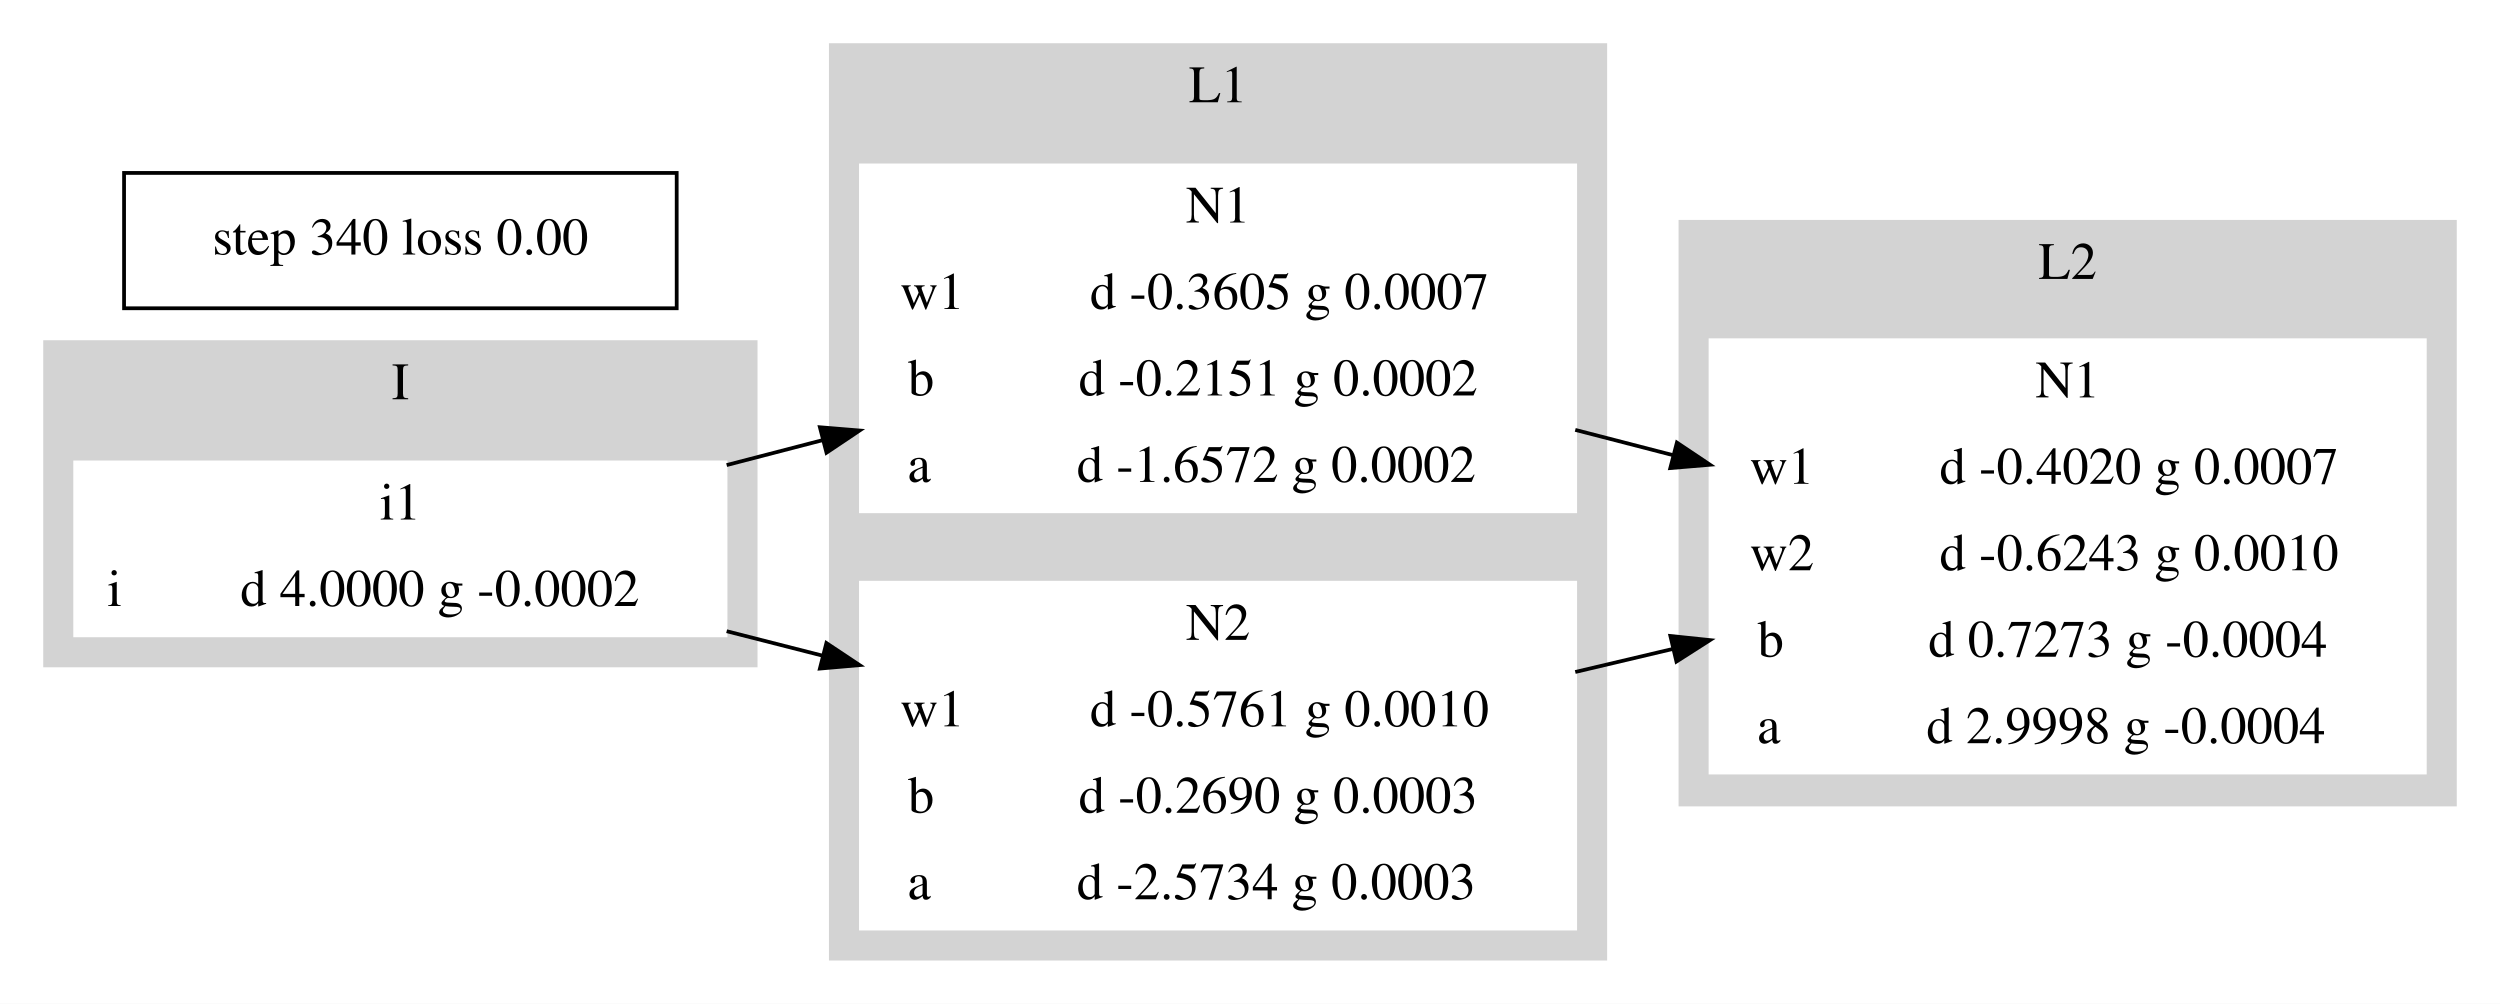
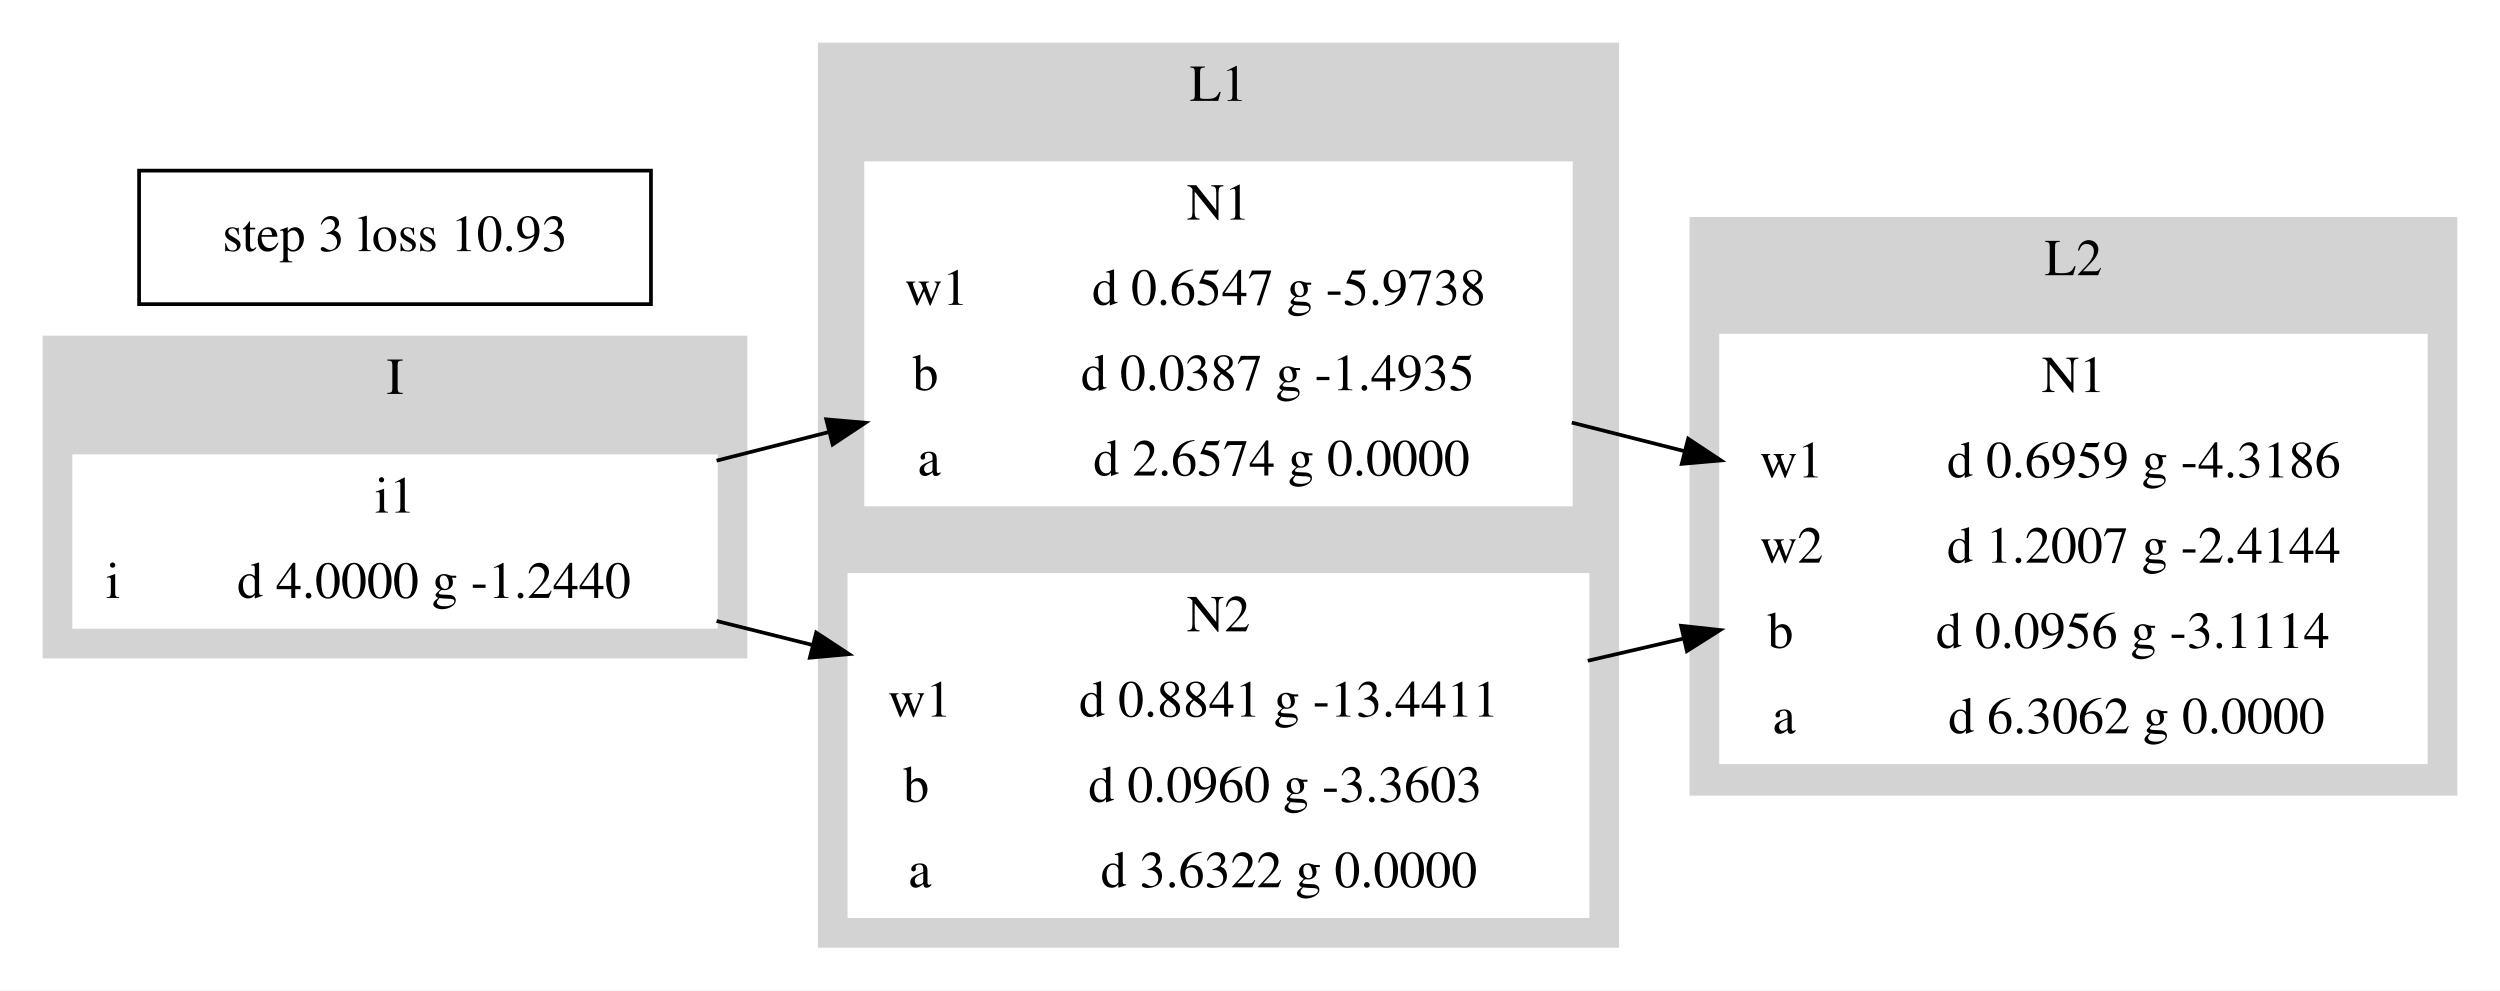
- <svg xmlns="http://www.w3.org/2000/svg" width="665pt" height="267pt" viewBox="0.00 0.00 665.00 267.00">
+ <svg xmlns="http://www.w3.org/2000/svg" width="674pt" height="267pt" viewBox="0.00 0.00 674.00 267.00">
  <g id="graph0" class="graph" transform="scale(1 1) rotate(0) translate(4 263)">
-     <polygon fill="white" stroke="transparent" points="-4,4 -4,-263 661,-263 661,4 -4,4" />
+     <polygon fill="white" stroke="transparent" points="-4,4 -4,-263 670,-263 670,4 -4,4" />
    <g id="clust1" class="cluster">
      <polygon fill="lightgrey" stroke="lightgrey" points="8,-86 8,-172 197,-172 197,-86 8,-86" />
      <text text-anchor="middle" x="102.5" y="-156.8" font-family="Times,serif" font-size="14.00">I</text>
    </g>
    <g id="clust2" class="cluster">
-       <polygon fill="lightgrey" stroke="lightgrey" points="217,-8 217,-251 423,-251 423,-8 217,-8" />
-       <text text-anchor="middle" x="320" y="-235.8" font-family="Times,serif" font-size="14.00">L1</text>
+       <polygon fill="lightgrey" stroke="lightgrey" points="217,-8 217,-251 432,-251 432,-8 217,-8" />
+       <text text-anchor="middle" x="324.5" y="-235.8" font-family="Times,serif" font-size="14.00">L1</text>
    </g>
    <g id="clust3" class="cluster">
-       <polygon fill="lightgrey" stroke="lightgrey" points="443,-49 443,-204 649,-204 649,-49 443,-49" />
-       <text text-anchor="middle" x="546" y="-188.8" font-family="Times,serif" font-size="14.00">L2</text>
+       <polygon fill="lightgrey" stroke="lightgrey" points="452,-49 452,-204 658,-204 658,-49 452,-49" />
+       <text text-anchor="middle" x="555" y="-188.8" font-family="Times,serif" font-size="14.00">L2</text>
    </g>
    <g id="node1" class="node">
      <polygon fill="white" stroke="white" points="16,-94 16,-140 189,-140 189,-94 16,-94" />
      <text text-anchor="middle" x="102.5" y="-124.8" font-family="Times,serif" font-size="14.00">i1</text>
      <polyline fill="none" stroke="white" points="16,-117 189,-117 " />
      <text text-anchor="middle" x="26.5" y="-101.8" font-family="Times,serif" font-size="14.00">i</text>
      <polyline fill="none" stroke="white" points="37,-94 37,-117 " />
-       <text text-anchor="middle" x="113" y="-101.8" font-family="Times,serif" font-size="14.00">d 4.0000 g -0.0002</text>
+       <text text-anchor="middle" x="113" y="-101.8" font-family="Times,serif" font-size="14.00">d 4.0000 g -1.2440</text>
    </g>
    <g id="node2" class="node">
-       <polygon fill="white" stroke="white" points="225,-127 225,-219 415,-219 415,-127 225,-127" />
-       <text text-anchor="middle" x="320" y="-203.8" font-family="Times,serif" font-size="14.00">N1</text>
-       <polyline fill="none" stroke="white" points="225,-196 415,-196 " />
-       <text text-anchor="middle" x="244" y="-180.8" font-family="Times,serif" font-size="14.00">w1</text>
-       <polyline fill="none" stroke="white" points="263,-173 263,-196 " />
-       <text text-anchor="middle" x="339" y="-180.8" font-family="Times,serif" font-size="14.00">d -0.3605 g 0.0007</text>
-       <polyline fill="none" stroke="white" points="225,-173 415,-173 " />
-       <text text-anchor="middle" x="241" y="-157.8" font-family="Times,serif" font-size="14.00">b</text>
-       <polyline fill="none" stroke="white" points="257,-150 257,-173 " />
-       <text text-anchor="middle" x="336" y="-157.8" font-family="Times,serif" font-size="14.00">d -0.2151 g 0.0002</text>
-       <polyline fill="none" stroke="white" points="225,-150 415,-150 " />
-       <text text-anchor="middle" x="240.5" y="-134.8" font-family="Times,serif" font-size="14.00">a</text>
-       <polyline fill="none" stroke="white" points="256,-127 256,-150 " />
-       <text text-anchor="middle" x="335.5" y="-134.8" font-family="Times,serif" font-size="14.00">d -1.6572 g 0.0002</text>
+       <polygon fill="white" stroke="white" points="229.5,-127 229.5,-219 419.5,-219 419.5,-127 229.5,-127" />
+       <text text-anchor="middle" x="324.5" y="-203.8" font-family="Times,serif" font-size="14.00">N1</text>
+       <polyline fill="none" stroke="white" points="229.5,-196 419.5,-196 " />
+       <text text-anchor="middle" x="248.5" y="-180.8" font-family="Times,serif" font-size="14.00">w1</text>
+       <polyline fill="none" stroke="white" points="267.5,-173 267.5,-196 " />
+       <text text-anchor="middle" x="343.5" y="-180.8" font-family="Times,serif" font-size="14.00">d 0.6547 g -5.9738</text>
+       <polyline fill="none" stroke="white" points="229.5,-173 419.5,-173 " />
+       <text text-anchor="middle" x="245.5" y="-157.8" font-family="Times,serif" font-size="14.00">b</text>
+       <polyline fill="none" stroke="white" points="261.5,-150 261.5,-173 " />
+       <text text-anchor="middle" x="340.5" y="-157.8" font-family="Times,serif" font-size="14.00">d 0.0387 g -1.4935</text>
+       <polyline fill="none" stroke="white" points="229.5,-150 419.5,-150 " />
+       <text text-anchor="middle" x="246.5" y="-134.8" font-family="Times,serif" font-size="14.00">a</text>
+       <polyline fill="none" stroke="white" points="263.5,-127 263.5,-150 " />
+       <text text-anchor="middle" x="341.5" y="-134.8" font-family="Times,serif" font-size="14.00">d 2.6574 g 0.0000</text>
    </g>
    <g id="edge1" class="edge">
-       <path fill="none" stroke="black" d="M189.29,-139.29C197.73,-141.49 206.36,-143.73 214.96,-145.96" />
-       <polygon fill="black" stroke="black" points="214.09,-149.35 224.65,-148.48 215.85,-142.58 214.09,-149.35" />
+       <path fill="none" stroke="black" d="M189.19,-138.81C199.15,-141.35 209.4,-143.96 219.58,-146.55" />
+       <polygon fill="black" stroke="black" points="218.75,-149.95 229.3,-149.02 220.47,-143.16 218.75,-149.95" />
    </g>
    <g id="node3" class="node">
-       <polygon fill="white" stroke="white" points="225,-16 225,-108 415,-108 415,-16 225,-16" />
-       <text text-anchor="middle" x="320" y="-92.8" font-family="Times,serif" font-size="14.00">N2</text>
-       <polyline fill="none" stroke="white" points="225,-85 415,-85 " />
+       <polygon fill="white" stroke="white" points="225,-16 225,-108 424,-108 424,-16 225,-16" />
+       <text text-anchor="middle" x="324.5" y="-92.8" font-family="Times,serif" font-size="14.00">N2</text>
+       <polyline fill="none" stroke="white" points="225,-85 424,-85 " />
      <text text-anchor="middle" x="244" y="-69.8" font-family="Times,serif" font-size="14.00">w1</text>
      <polyline fill="none" stroke="white" points="263,-62 263,-85 " />
-       <text text-anchor="middle" x="339" y="-69.8" font-family="Times,serif" font-size="14.00">d -0.5761 g 0.0010</text>
-       <polyline fill="none" stroke="white" points="225,-62 415,-62 " />
-       <text text-anchor="middle" x="241" y="-46.8" font-family="Times,serif" font-size="14.00">b</text>
-       <polyline fill="none" stroke="white" points="257,-39 257,-62 " />
-       <text text-anchor="middle" x="336" y="-46.8" font-family="Times,serif" font-size="14.00">d -0.2690 g 0.0003</text>
-       <polyline fill="none" stroke="white" points="225,-39 415,-39 " />
-       <text text-anchor="middle" x="240.5" y="-23.8" font-family="Times,serif" font-size="14.00">a</text>
-       <polyline fill="none" stroke="white" points="256,-16 256,-39 " />
-       <text text-anchor="middle" x="335.5" y="-23.8" font-family="Times,serif" font-size="14.00">d -2.5734 g 0.0003</text>
+       <text text-anchor="middle" x="343.5" y="-69.8" font-family="Times,serif" font-size="14.00">d 0.8841 g -13.4411</text>
+       <polyline fill="none" stroke="white" points="225,-62 424,-62 " />
+       <text text-anchor="middle" x="243" y="-46.8" font-family="Times,serif" font-size="14.00">b</text>
+       <polyline fill="none" stroke="white" points="261,-39 261,-62 " />
+       <text text-anchor="middle" x="342.5" y="-46.8" font-family="Times,serif" font-size="14.00">d 0.0960 g -3.3603</text>
+       <polyline fill="none" stroke="white" points="225,-39 424,-39 " />
+       <text text-anchor="middle" x="244" y="-23.8" font-family="Times,serif" font-size="14.00">a</text>
+       <polyline fill="none" stroke="white" points="263,-16 263,-39 " />
+       <text text-anchor="middle" x="343.5" y="-23.8" font-family="Times,serif" font-size="14.00">d 3.6322 g 0.0000</text>
    </g>
    <g id="edge2" class="edge">
-       <path fill="none" stroke="black" d="M189.29,-95.1C197.64,-92.97 206.18,-90.79 214.69,-88.62" />
-       <polygon fill="black" stroke="black" points="215.82,-91.95 224.65,-86.08 214.09,-85.16 215.82,-91.95" />
+       <path fill="none" stroke="black" d="M189.19,-95.58C197.69,-93.45 206.4,-91.28 215.09,-89.1" />
+       <polygon fill="black" stroke="black" points="216.04,-92.47 224.89,-86.65 214.34,-85.68 216.04,-92.47" />
    </g>
    <g id="node4" class="node">
-       <polygon fill="white" stroke="white" points="451,-57.5 451,-172.5 641,-172.5 641,-57.5 451,-57.5" />
-       <text text-anchor="middle" x="546" y="-157.3" font-family="Times,serif" font-size="14.00">N1</text>
-       <polyline fill="none" stroke="white" points="451,-149.5 641,-149.5 " />
-       <text text-anchor="middle" x="470" y="-134.3" font-family="Times,serif" font-size="14.00">w1</text>
-       <polyline fill="none" stroke="white" points="489,-126.5 489,-149.5 " />
-       <text text-anchor="middle" x="565" y="-134.3" font-family="Times,serif" font-size="14.00">d -0.4020 g 0.0007</text>
-       <polyline fill="none" stroke="white" points="451,-126.5 641,-126.5 " />
-       <text text-anchor="middle" x="470" y="-111.3" font-family="Times,serif" font-size="14.00">w2</text>
-       <polyline fill="none" stroke="white" points="489,-103.5 489,-126.5 " />
-       <text text-anchor="middle" x="565" y="-111.3" font-family="Times,serif" font-size="14.00">d -0.6243 g 0.0010</text>
-       <polyline fill="none" stroke="white" points="451,-103.5 641,-103.5 " />
-       <text text-anchor="middle" x="467" y="-88.3" font-family="Times,serif" font-size="14.00">b</text>
-       <polyline fill="none" stroke="white" points="483,-80.5 483,-103.5 " />
-       <text text-anchor="middle" x="562" y="-88.3" font-family="Times,serif" font-size="14.00">d 0.7273 g -0.0004</text>
-       <polyline fill="none" stroke="white" points="451,-80.5 641,-80.5 " />
-       <text text-anchor="middle" x="466.5" y="-65.3" font-family="Times,serif" font-size="14.00">a</text>
-       <polyline fill="none" stroke="white" points="482,-57.5 482,-80.5 " />
-       <text text-anchor="middle" x="561.5" y="-65.3" font-family="Times,serif" font-size="14.00">d 2.9998 g -0.0004</text>
+       <polygon fill="white" stroke="white" points="460,-57.5 460,-172.5 650,-172.5 650,-57.5 460,-57.5" />
+       <text text-anchor="middle" x="555" y="-157.3" font-family="Times,serif" font-size="14.00">N1</text>
+       <polyline fill="none" stroke="white" points="460,-149.5 650,-149.5 " />
+       <text text-anchor="middle" x="479" y="-134.3" font-family="Times,serif" font-size="14.00">w1</text>
+       <polyline fill="none" stroke="white" points="498,-126.5 498,-149.5 " />
+       <text text-anchor="middle" x="574" y="-134.3" font-family="Times,serif" font-size="14.00">d 0.6959 g -4.3186</text>
+       <polyline fill="none" stroke="white" points="460,-126.5 650,-126.5 " />
+       <text text-anchor="middle" x="479" y="-111.3" font-family="Times,serif" font-size="14.00">w2</text>
+       <polyline fill="none" stroke="white" points="498,-103.5 498,-126.5 " />
+       <text text-anchor="middle" x="574" y="-111.3" font-family="Times,serif" font-size="14.00">d 1.2007 g -2.4144</text>
+       <polyline fill="none" stroke="white" points="460,-103.5 650,-103.5 " />
+       <text text-anchor="middle" x="476" y="-88.3" font-family="Times,serif" font-size="14.00">b</text>
+       <polyline fill="none" stroke="white" points="492,-80.5 492,-103.5 " />
+       <text text-anchor="middle" x="571" y="-88.3" font-family="Times,serif" font-size="14.00">d 0.0956 g -3.1114</text>
+       <polyline fill="none" stroke="white" points="460,-80.5 650,-80.5 " />
+       <text text-anchor="middle" x="477" y="-65.3" font-family="Times,serif" font-size="14.00">a</text>
+       <polyline fill="none" stroke="white" points="494,-57.5 494,-80.5 " />
+       <text text-anchor="middle" x="572" y="-65.3" font-family="Times,serif" font-size="14.00">d 6.3062 g 0.0000</text>
    </g>
    <g id="edge3" class="edge">
-       <path fill="none" stroke="black" d="M415.02,-148.65C423.63,-146.43 432.39,-144.16 441.08,-141.91" />
-       <polygon fill="black" stroke="black" points="442.06,-145.27 450.86,-139.38 440.3,-138.49 442.06,-145.27" />
+       <path fill="none" stroke="black" d="M419.76,-149.07C429.82,-146.52 440.1,-143.91 450.26,-141.33" />
+       <polygon fill="black" stroke="black" points="451.13,-144.72 459.96,-138.87 449.4,-137.94 451.13,-144.72" />
    </g>
    <g id="edge4" class="edge">
-       <path fill="none" stroke="black" d="M415.02,-84.25C423.63,-86.28 432.39,-88.36 441.08,-90.41" />
-       <polygon fill="black" stroke="black" points="440.32,-93.83 450.86,-92.73 441.93,-87.02 440.32,-93.83" />
+       <path fill="none" stroke="black" d="M424.06,-84.86C432.57,-86.83 441.2,-88.84 449.75,-90.82" />
+       <polygon fill="black" stroke="black" points="449.21,-94.29 459.74,-93.14 450.79,-87.47 449.21,-94.29" />
    </g>
    <g id="node5" class="node">
-       <polygon fill="none" stroke="black" points="29,-181 29,-217 176,-217 176,-181 29,-181" />
-       <text text-anchor="middle" x="102.5" y="-195.3" font-family="Times,serif" font-size="14.00">step 340 loss 0.00</text>
+       <polygon fill="none" stroke="black" points="33.5,-181 33.5,-217 171.5,-217 171.5,-181 33.5,-181" />
+       <text text-anchor="middle" x="102.5" y="-195.3" font-family="Times,serif" font-size="14.00">step 3 loss 10.93</text>
    </g>
  </g>
</svg>
